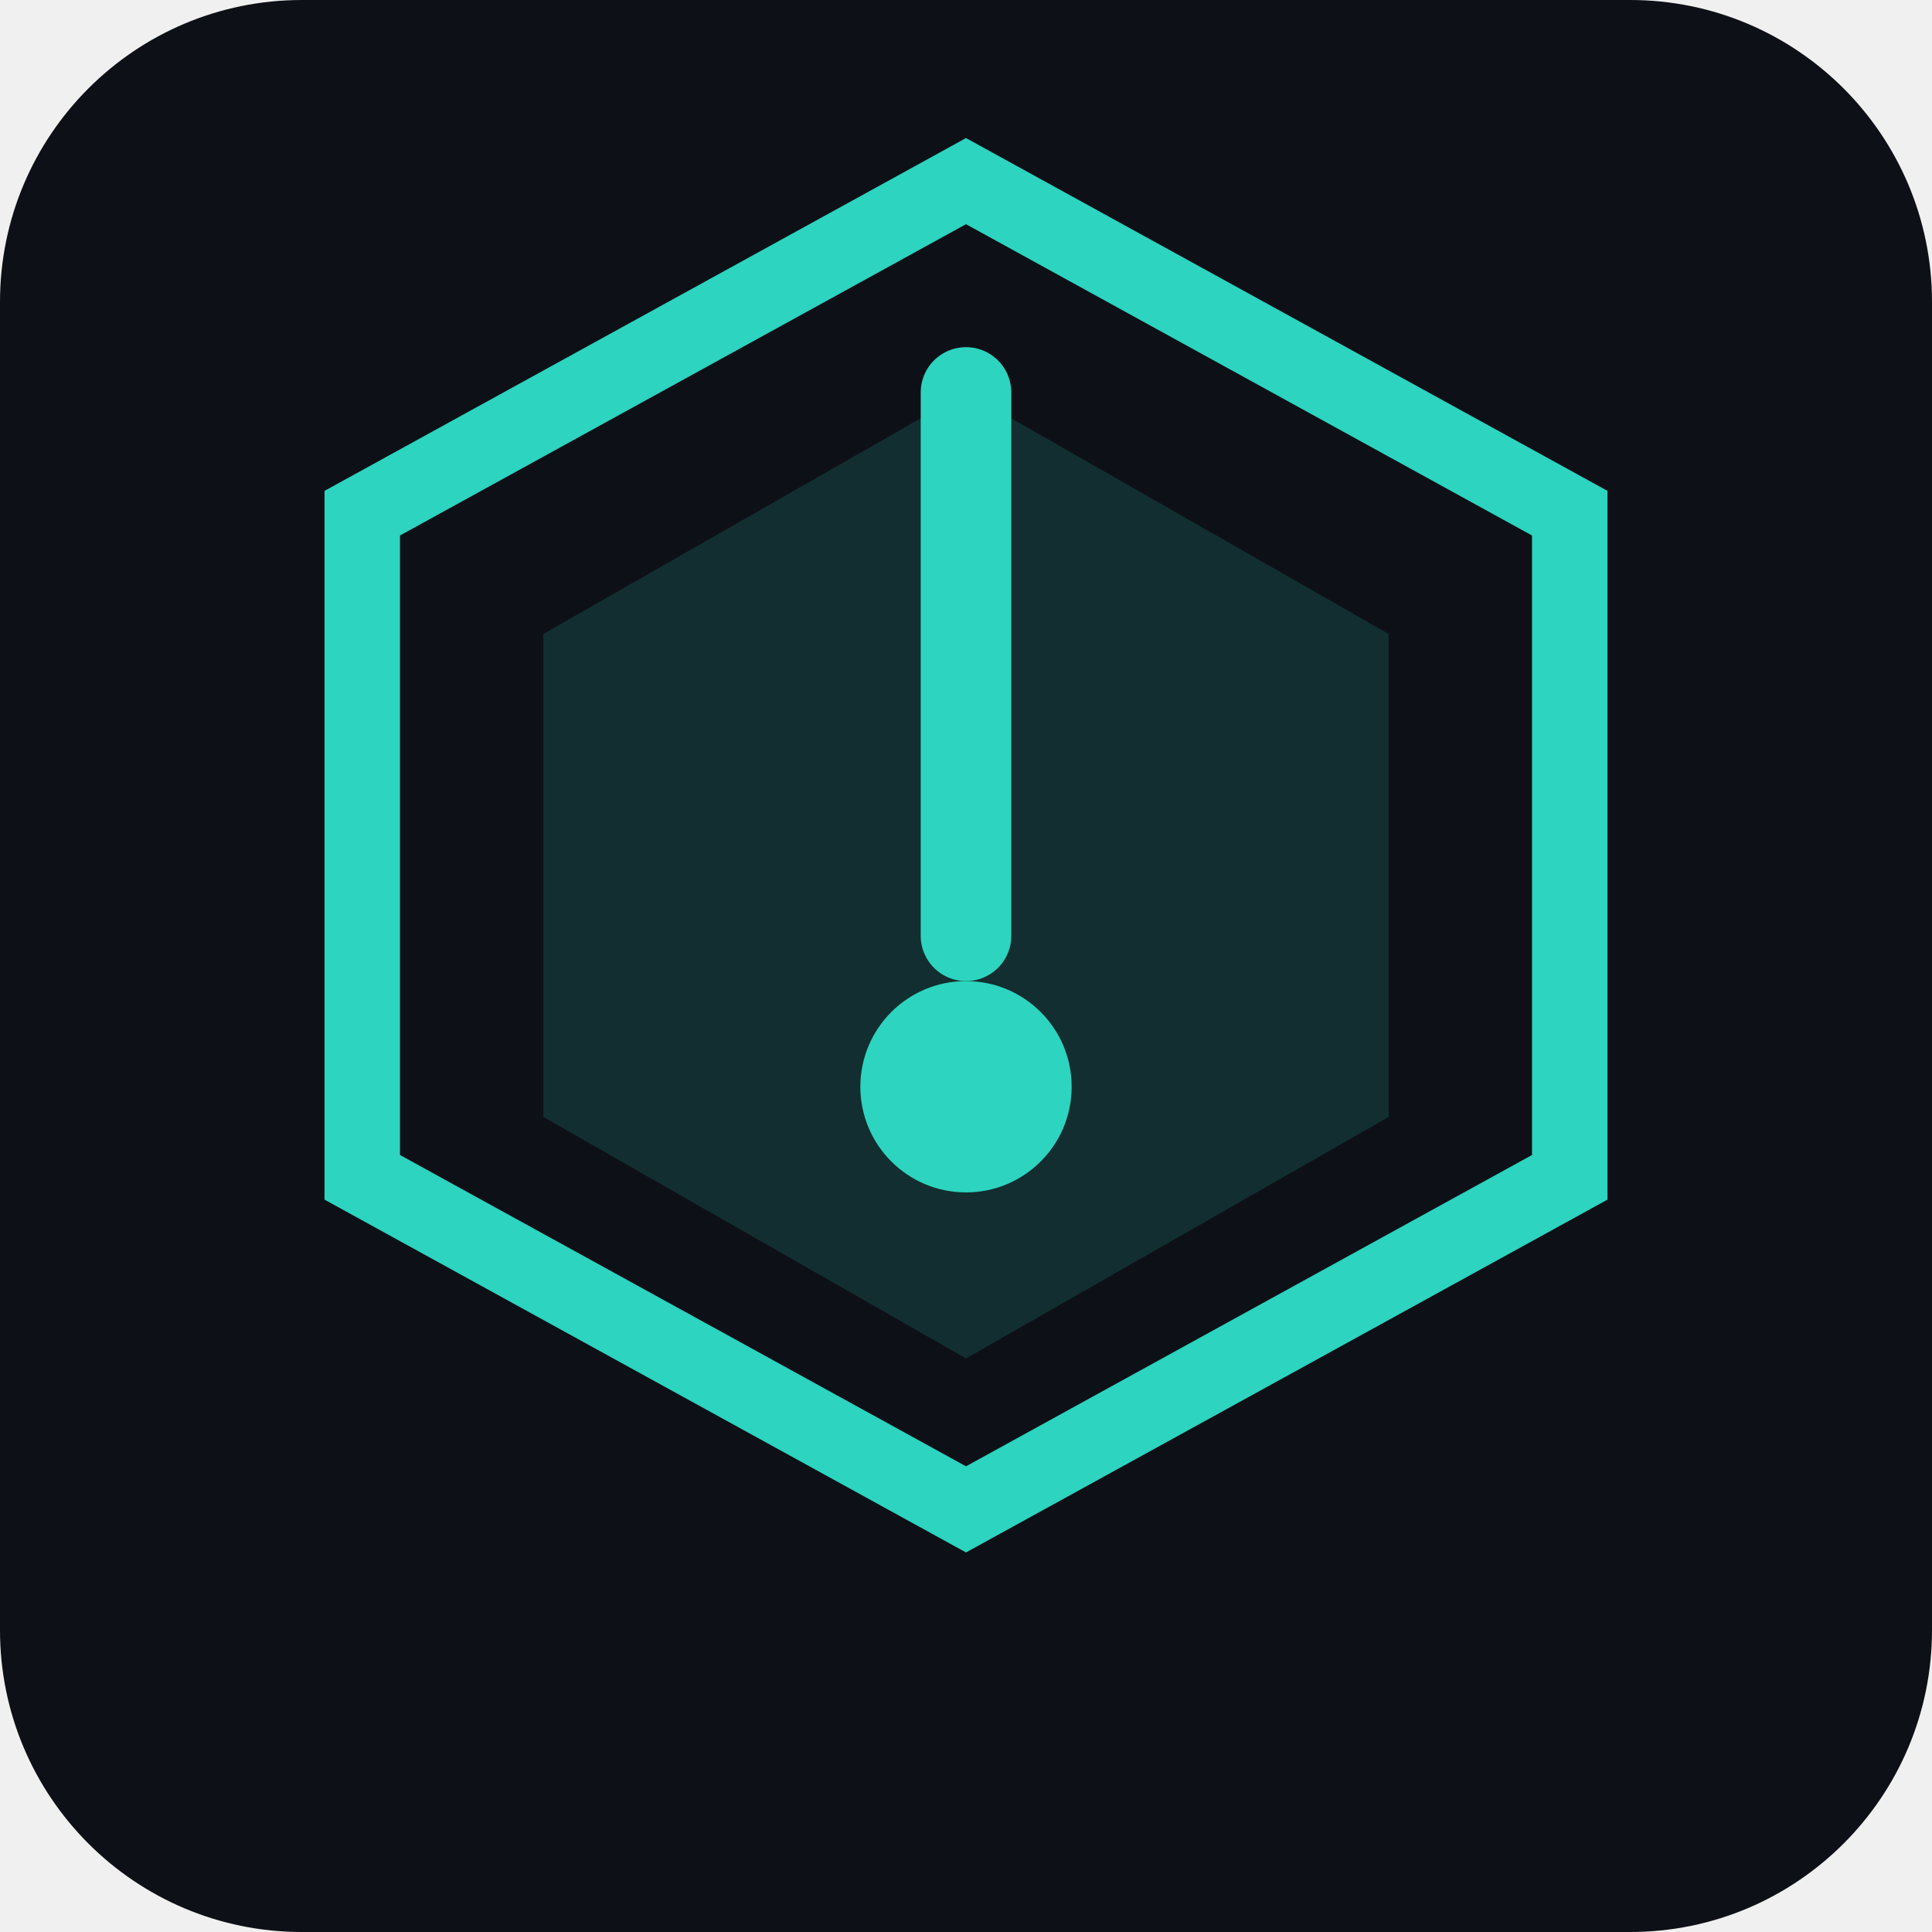
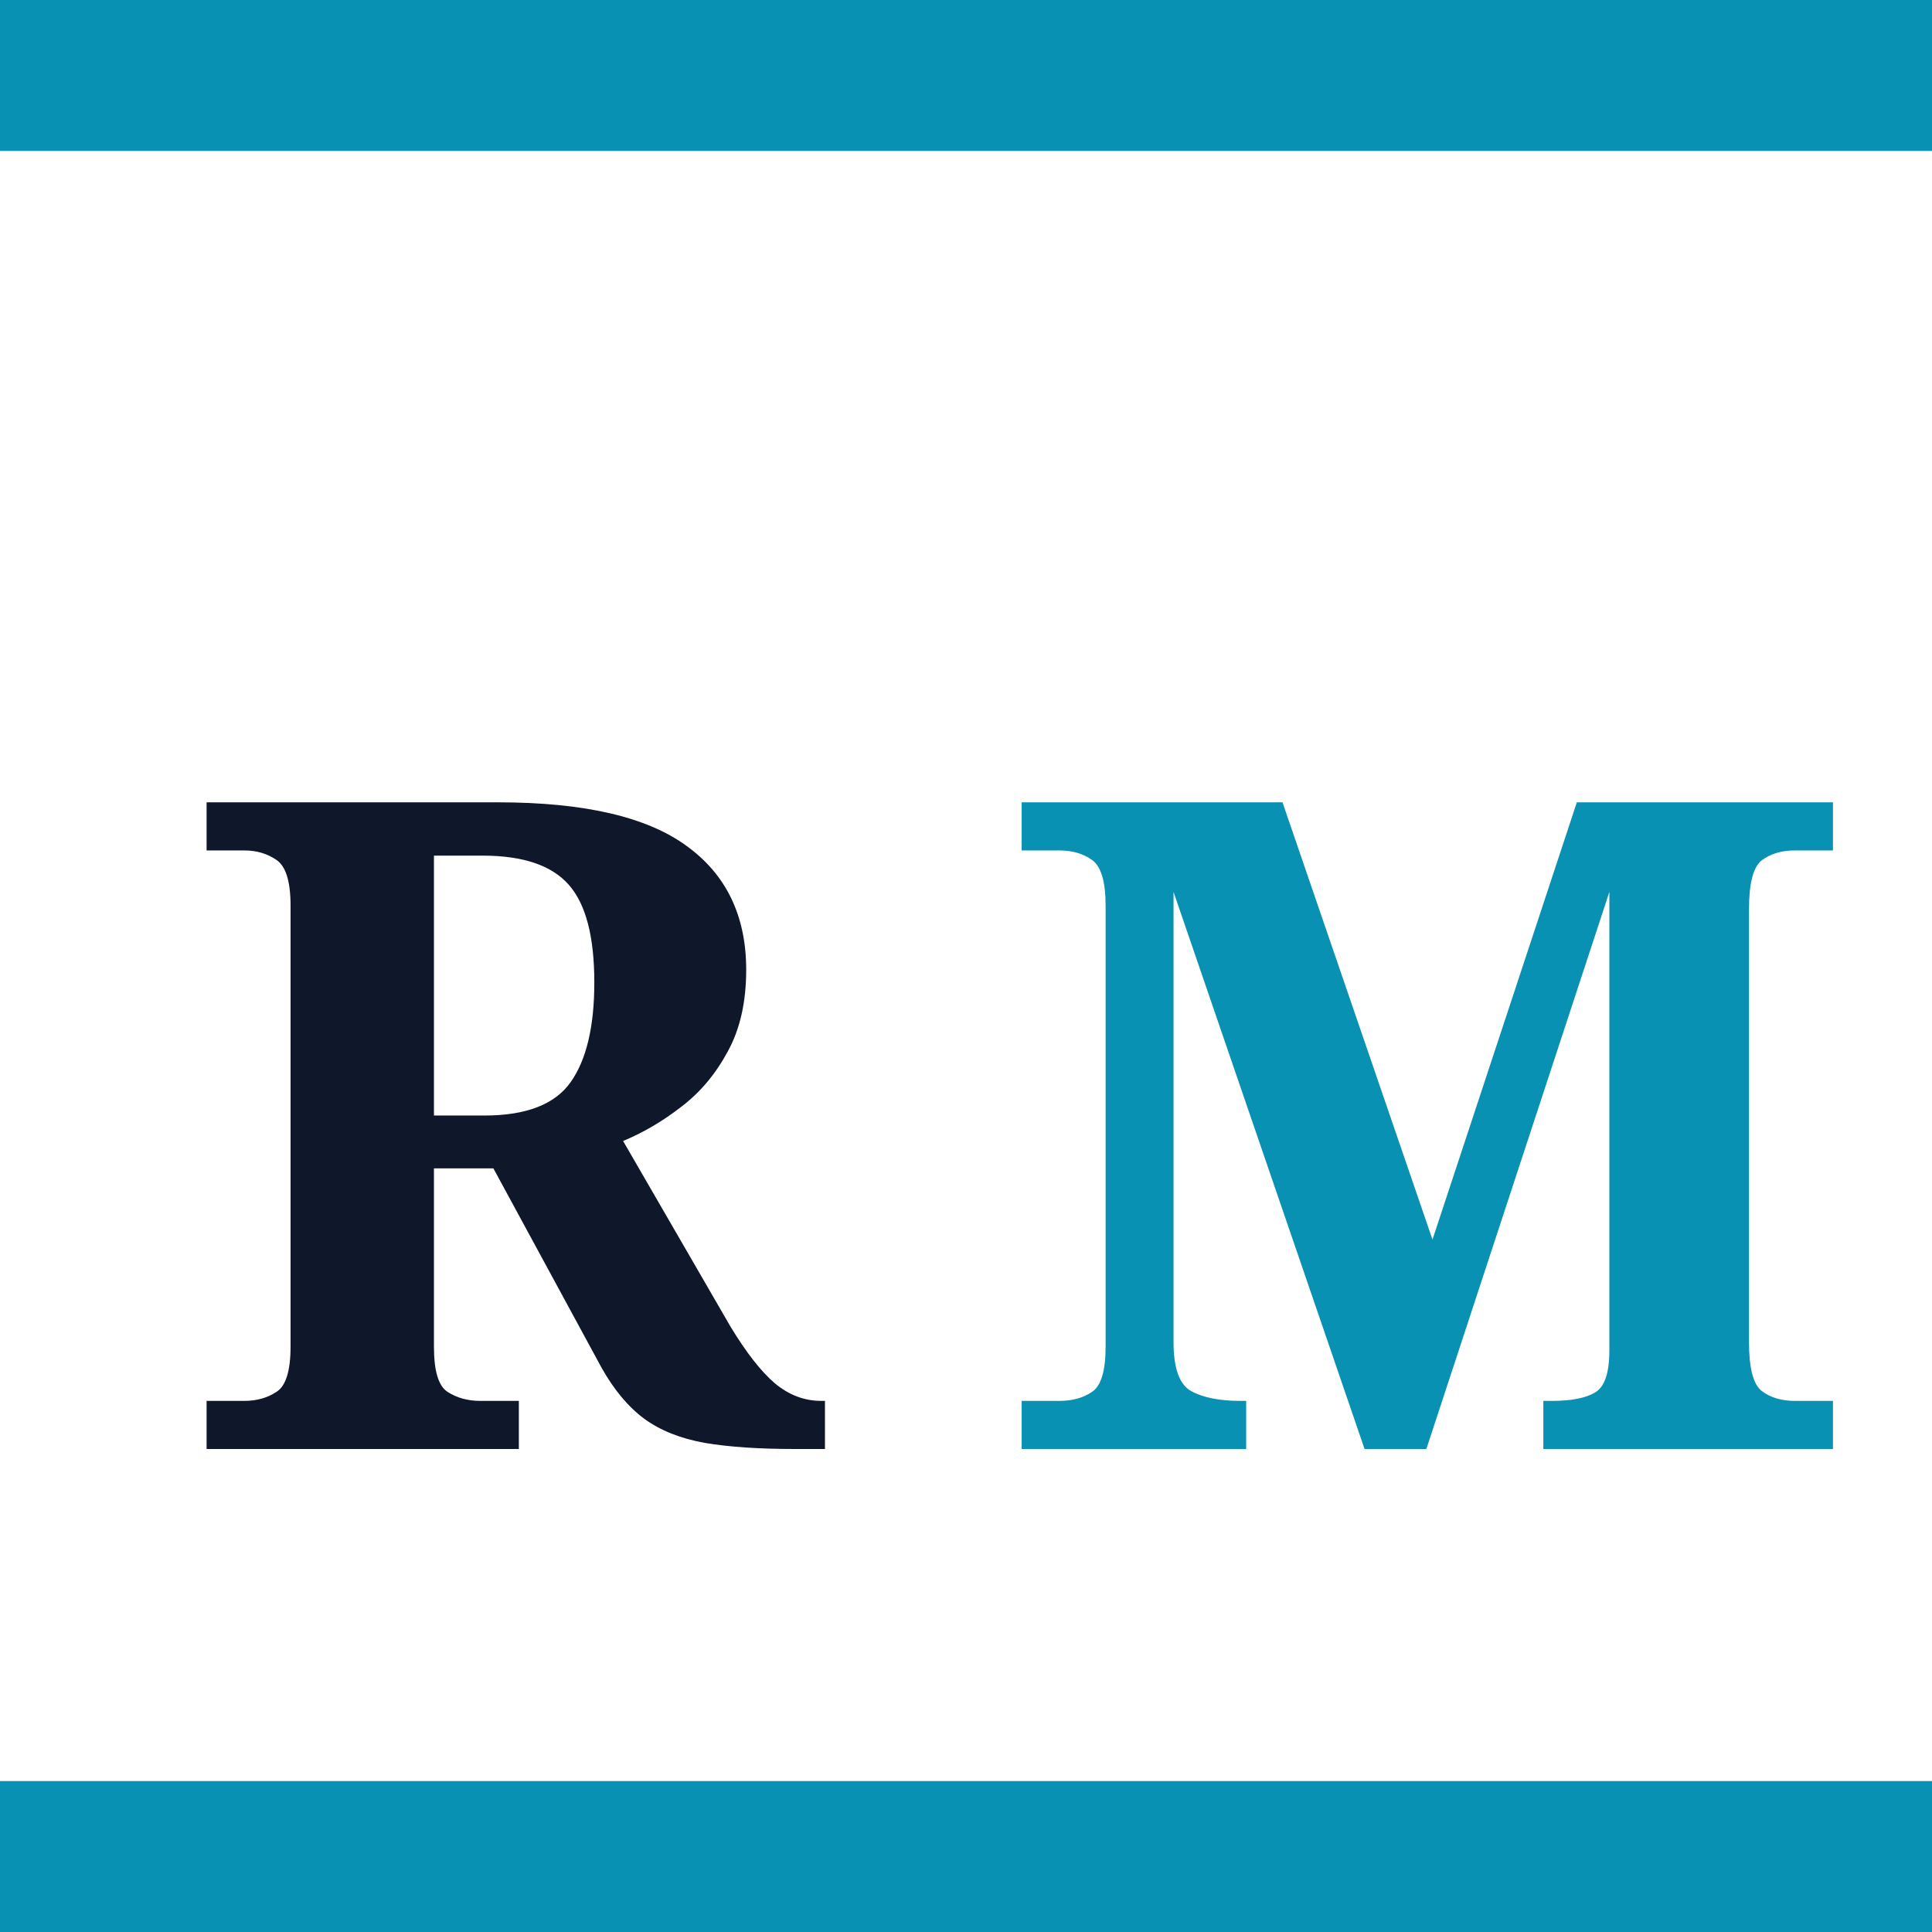
- <svg xmlns="http://www.w3.org/2000/svg" viewBox="0 0 64 64" width="64" height="64">
-   <rect width="64" height="64" rx="10" fill="#0d1117" />
-   <polygon points="32,6 52,17 52,39 32,50 12,39 12,17" fill="none" stroke="#2dd4bf" stroke-width="2.5" />
-   <polygon points="32,13 46,21 46,37 32,45 18,37 18,21" fill="#2dd4bf" opacity="0.15" />
-   <line x1="32" y1="13" x2="32" y2="31" stroke="#2dd4bf" stroke-width="3" stroke-linecap="round" />
-   <circle cx="32" cy="36" r="3.5" fill="#2dd4bf" />
+ <svg xmlns="http://www.w3.org/2000/svg" viewBox="0 0 64 64">
+   <rect width="64" height="64" fill="#ffffff" />
+   <rect width="64" height="5" fill="#0891b2" />
+   <rect y="59" width="64" height="5" fill="#0891b2" />
+   <text x="6" y="48" font-family="Georgia,serif" font-weight="bold" font-size="30" fill="#0f172a">R</text>
+   <text x="33" y="48" font-family="Georgia,serif" font-weight="bold" font-size="30" fill="#0891b2">M</text>
</svg>
